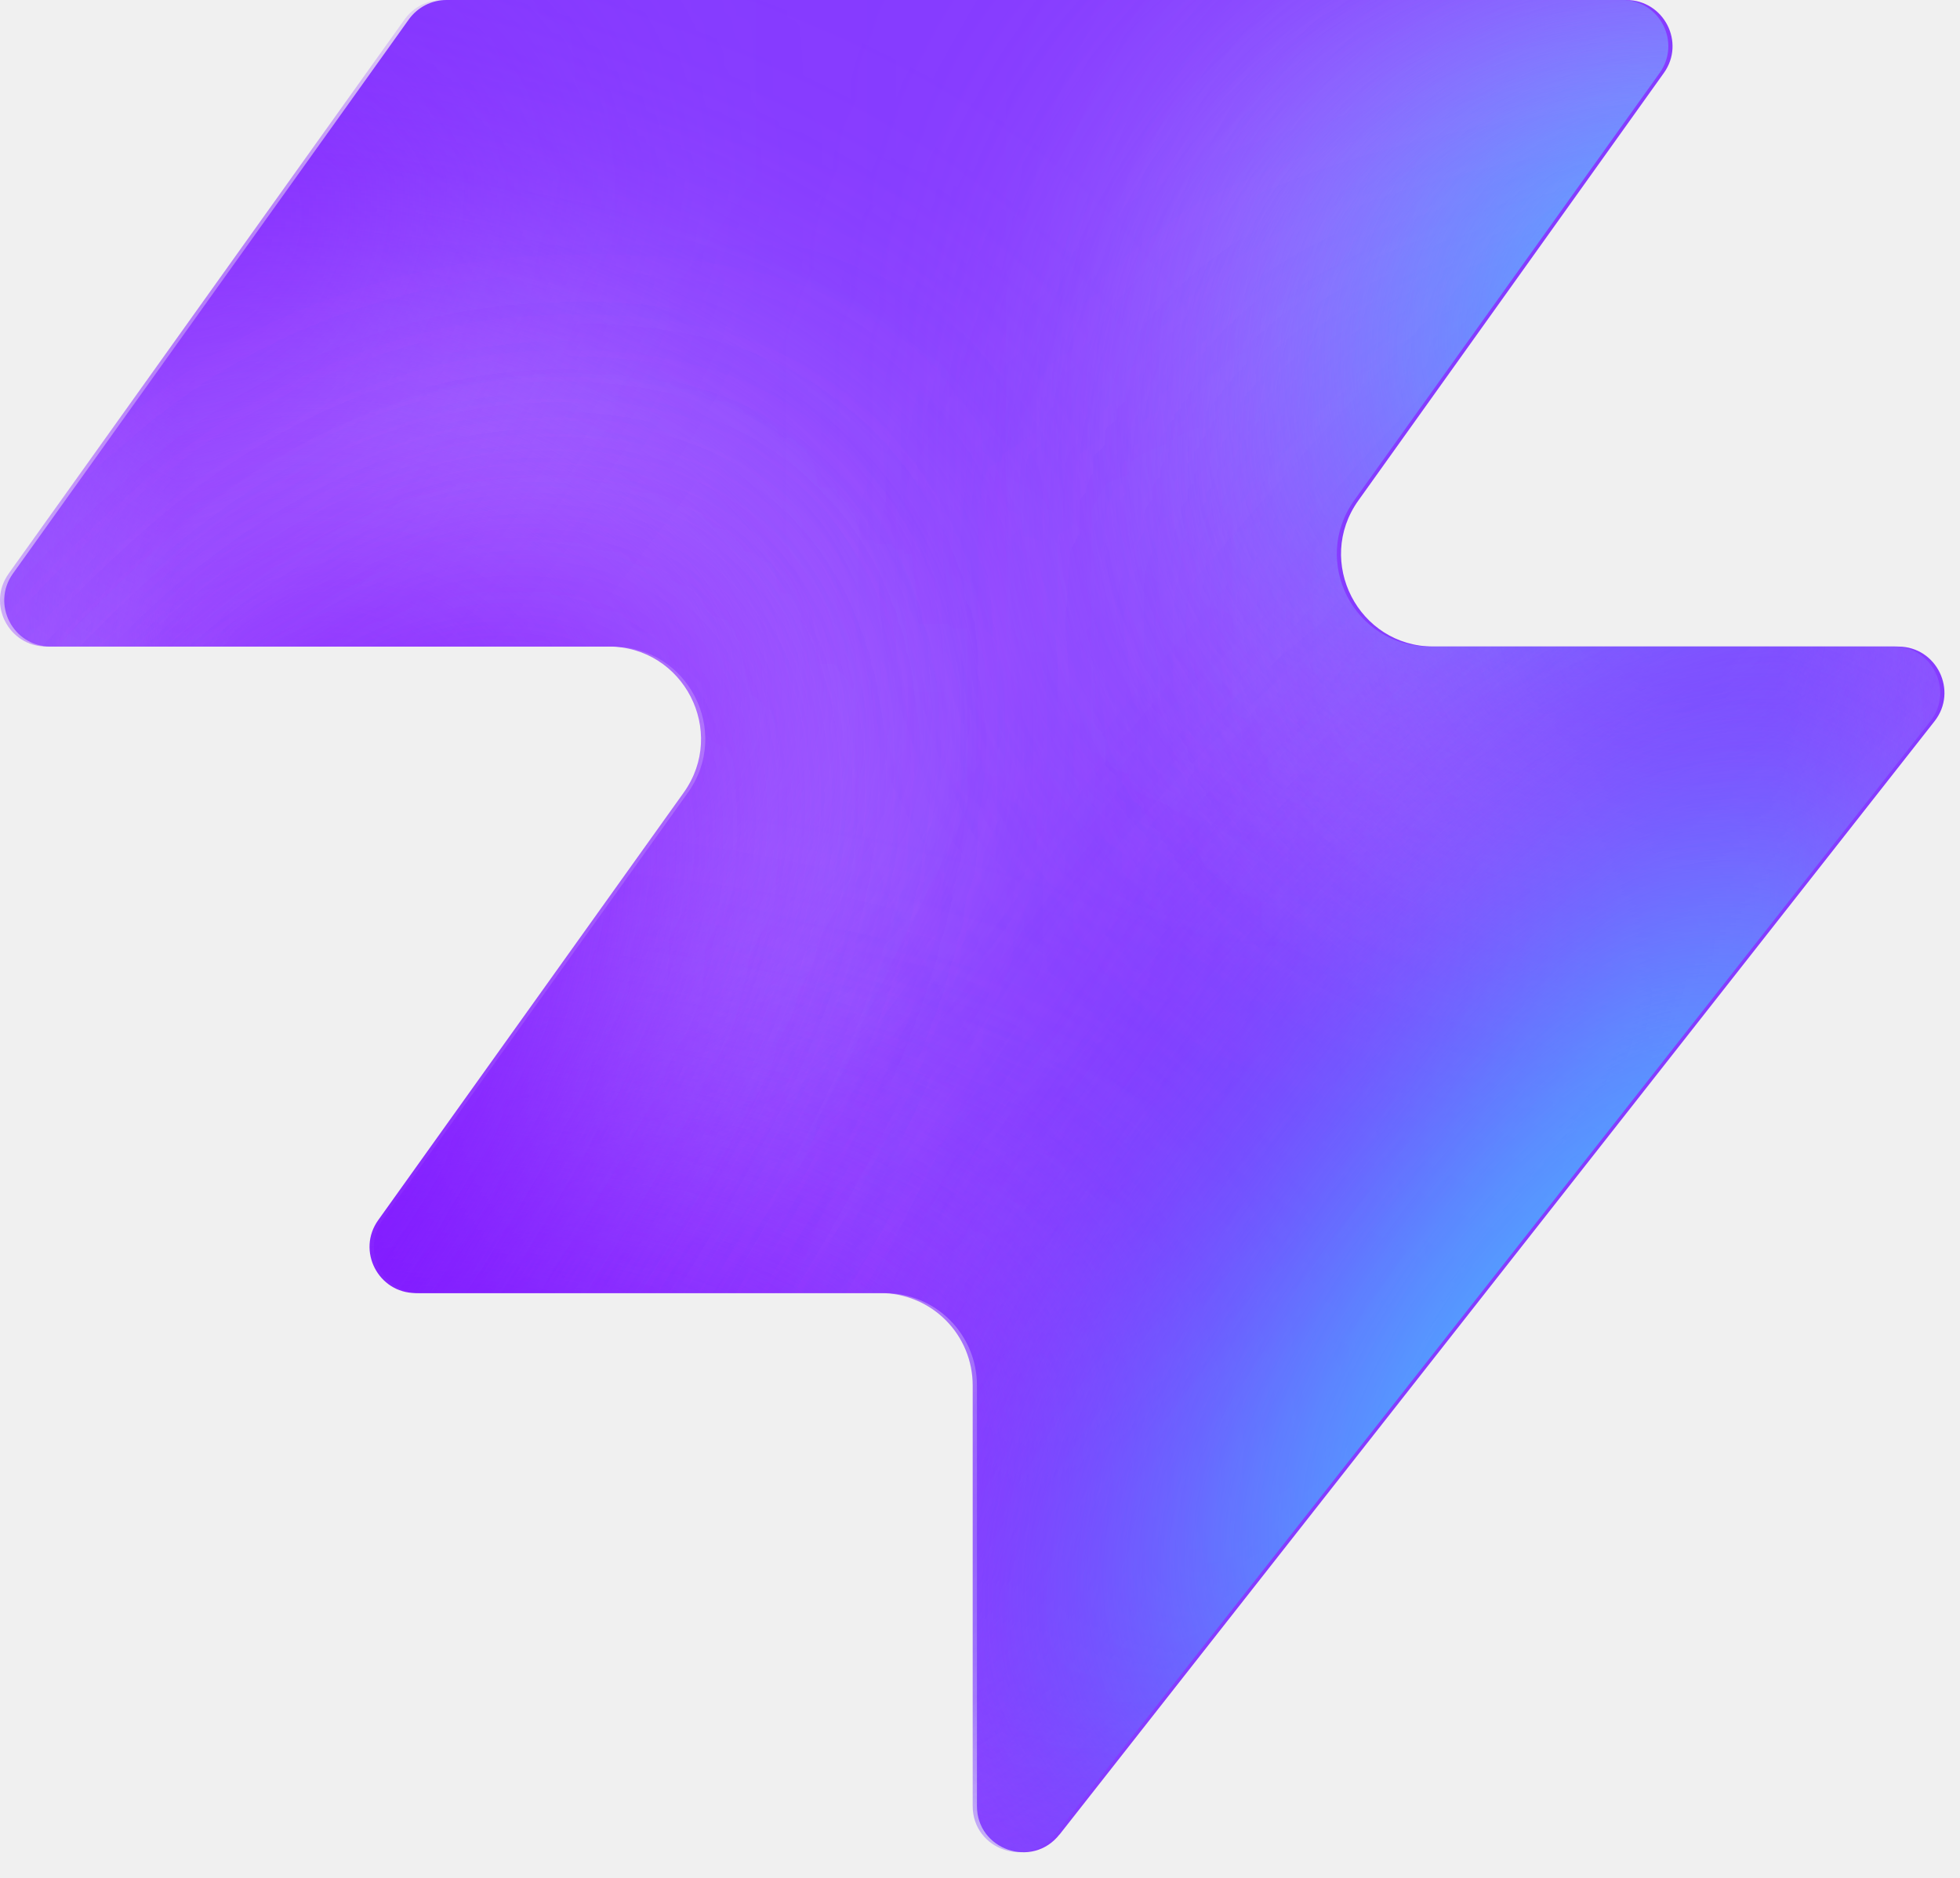
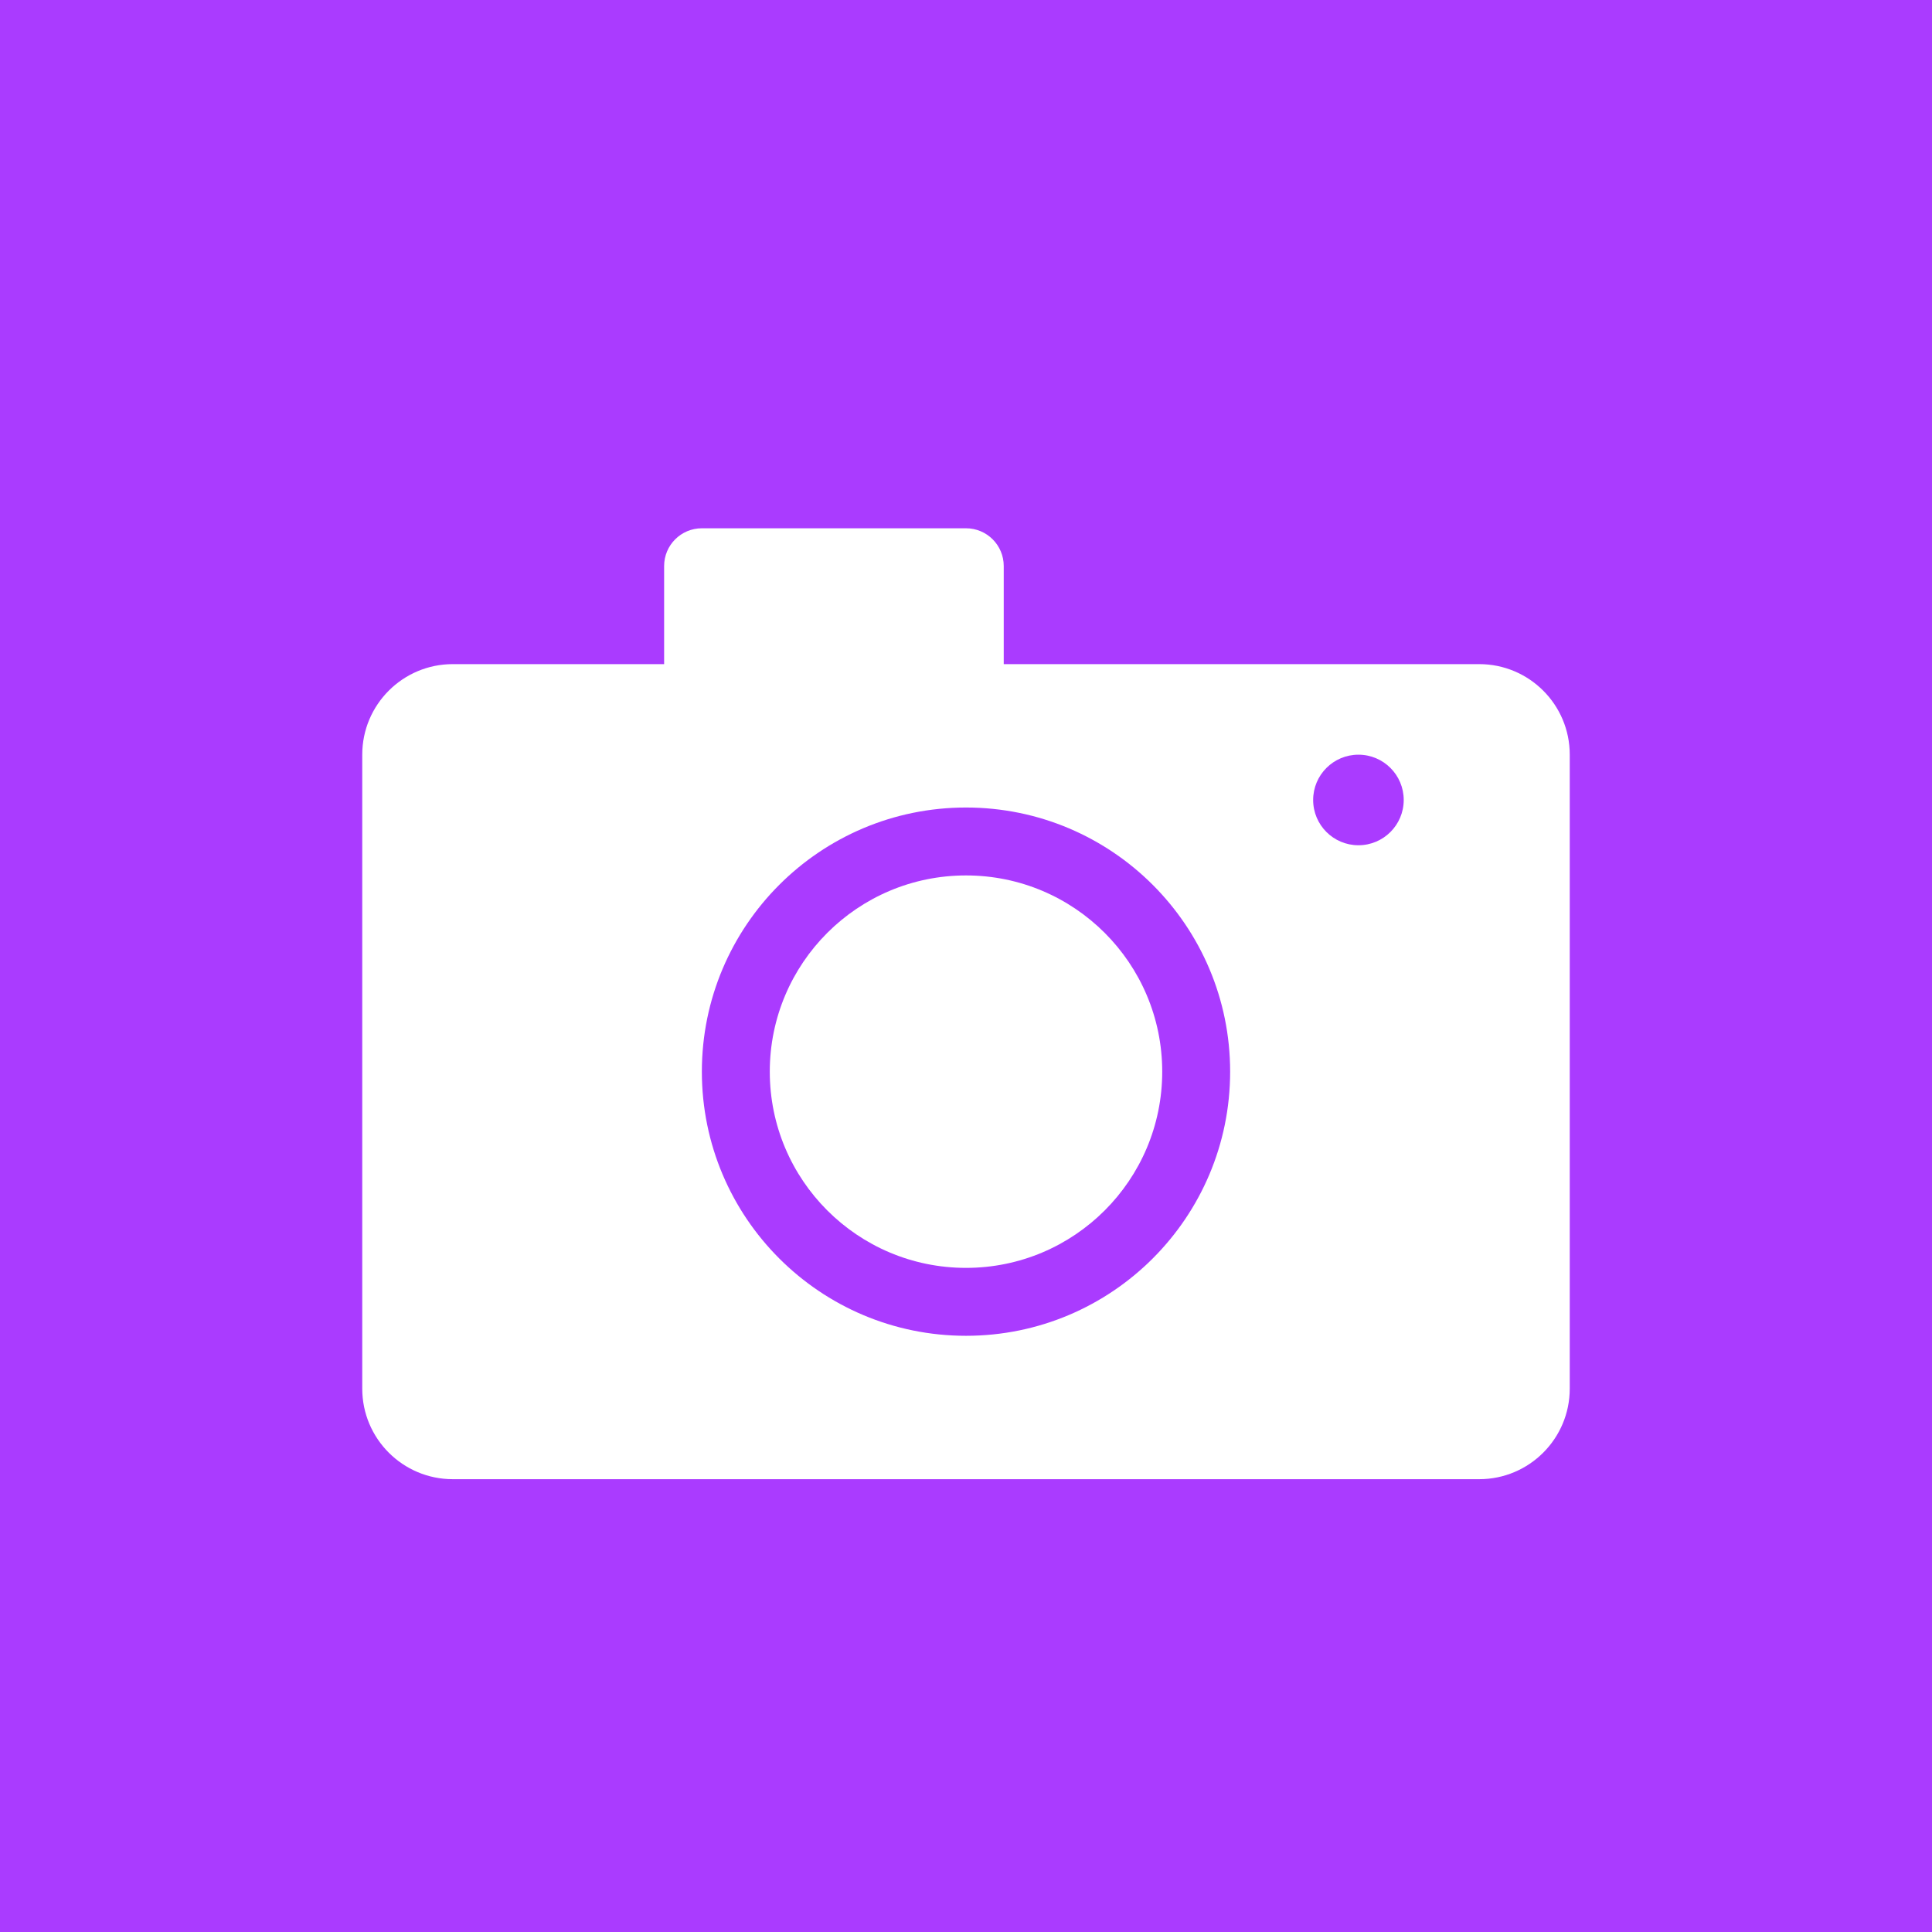
- <svg xmlns="http://www.w3.org/2000/svg" width="48" height="46" fill="none" viewBox="0 0 48 46">
-   <path fill="#863bff" d="M25.946 44.938c-.664.845-2.021.375-2.021-.698V33.937a2.26 2.26 0 0 0-2.262-2.262H10.287c-.92 0-1.456-1.04-.92-1.788l7.48-10.471c1.07-1.497 0-3.578-1.842-3.578H1.237c-.92 0-1.456-1.04-.92-1.788L10.013.474c.214-.297.556-.474.92-.474h28.894c.92 0 1.456 1.04.92 1.788l-7.48 10.471c-1.07 1.498 0 3.579 1.842 3.579h11.377c.943 0 1.473 1.088.89 1.83L25.947 44.94z" style="fill:#863bff;fill:color(display-p3 .525 .23 1);fill-opacity:1" />
-   <mask id="a" width="48" height="46" x="0" y="0" maskUnits="userSpaceOnUse" style="mask-type:alpha">
-     <path fill="#000" d="M25.842 44.938c-.664.844-2.021.375-2.021-.698V33.937a2.26 2.26 0 0 0-2.262-2.262H10.183c-.92 0-1.456-1.04-.92-1.788l7.48-10.471c1.07-1.498 0-3.579-1.842-3.579H1.133c-.92 0-1.456-1.04-.92-1.787L9.91.473c.214-.297.556-.474.92-.474h28.894c.92 0 1.456 1.04.92 1.788l-7.48 10.471c-1.07 1.498 0 3.578 1.842 3.578h11.377c.943 0 1.473 1.088.89 1.832L25.843 44.94z" style="fill:#000;fill-opacity:1" />
-   </mask>
-   <g mask="url(#a)">
-     <g filter="url(#b)">
-       <ellipse cx="5.508" cy="14.704" fill="#ede6ff" rx="5.508" ry="14.704" style="fill:#ede6ff;fill:color(display-p3 .927 .903 1);fill-opacity:1" transform="matrix(.00324 1 1 -.00324 -4.47 31.516)" />
-     </g>
-     <g filter="url(#c)">
-       <ellipse cx="10.399" cy="29.851" fill="#ede6ff" rx="10.399" ry="29.851" style="fill:#ede6ff;fill:color(display-p3 .927 .903 1);fill-opacity:1" transform="matrix(.00324 1 1 -.00324 -39.328 7.883)" />
-     </g>
-     <g filter="url(#d)">
-       <ellipse cx="5.508" cy="30.487" fill="#7e14ff" rx="5.508" ry="30.487" style="fill:#7e14ff;fill:color(display-p3 .492 .077 1);fill-opacity:1" transform="rotate(89.814 -25.913 -14.639)scale(1 -1)" />
-     </g>
-     <g filter="url(#e)">
-       <ellipse cx="5.508" cy="30.599" fill="#7e14ff" rx="5.508" ry="30.599" style="fill:#7e14ff;fill:color(display-p3 .492 .077 1);fill-opacity:1" transform="rotate(89.814 -32.644 -3.334)scale(1 -1)" />
-     </g>
-     <g filter="url(#f)">
-       <ellipse cx="5.508" cy="30.599" fill="#7e14ff" rx="5.508" ry="30.599" style="fill:#7e14ff;fill:color(display-p3 .492 .077 1);fill-opacity:1" transform="matrix(.00324 1 1 -.00324 -34.34 30.47)" />
-     </g>
-     <g filter="url(#g)">
-       <ellipse cx="14.072" cy="22.078" fill="#ede6ff" rx="14.072" ry="22.078" style="fill:#ede6ff;fill:color(display-p3 .927 .903 1);fill-opacity:1" transform="rotate(93.35 24.506 48.493)scale(-1 1)" />
-     </g>
-     <g filter="url(#h)">
-       <ellipse cx="3.47" cy="21.501" fill="#7e14ff" rx="3.47" ry="21.501" style="fill:#7e14ff;fill:color(display-p3 .492 .077 1);fill-opacity:1" transform="rotate(89.009 28.708 47.59)scale(-1 1)" />
-     </g>
-     <g filter="url(#i)">
-       <ellipse cx="3.47" cy="21.501" fill="#7e14ff" rx="3.47" ry="21.501" style="fill:#7e14ff;fill:color(display-p3 .492 .077 1);fill-opacity:1" transform="rotate(89.009 28.708 47.59)scale(-1 1)" />
-     </g>
-     <g filter="url(#j)">
-       <ellipse cx=".387" cy="8.972" fill="#7e14ff" rx="4.407" ry="29.108" style="fill:#7e14ff;fill:color(display-p3 .492 .077 1);fill-opacity:1" transform="rotate(39.51 .387 8.972)" />
-     </g>
-     <g filter="url(#k)">
-       <ellipse cx="47.523" cy="-6.092" fill="#7e14ff" rx="4.407" ry="29.108" style="fill:#7e14ff;fill:color(display-p3 .492 .077 1);fill-opacity:1" transform="rotate(37.892 47.523 -6.092)" />
-     </g>
-     <g filter="url(#l)">
-       <ellipse cx="41.412" cy="6.333" fill="#47bfff" rx="5.971" ry="9.665" style="fill:#47bfff;fill:color(display-p3 .28 .748 1);fill-opacity:1" transform="rotate(37.892 41.412 6.333)" />
-     </g>
-     <g filter="url(#m)">
-       <ellipse cx="-1.879" cy="38.332" fill="#7e14ff" rx="4.407" ry="29.108" style="fill:#7e14ff;fill:color(display-p3 .492 .077 1);fill-opacity:1" transform="rotate(37.892 -1.88 38.332)" />
-     </g>
-     <g filter="url(#n)">
-       <ellipse cx="-1.879" cy="38.332" fill="#7e14ff" rx="4.407" ry="29.108" style="fill:#7e14ff;fill:color(display-p3 .492 .077 1);fill-opacity:1" transform="rotate(37.892 -1.88 38.332)" />
-     </g>
-     <g filter="url(#o)">
-       <ellipse cx="35.651" cy="29.907" fill="#7e14ff" rx="4.407" ry="29.108" style="fill:#7e14ff;fill:color(display-p3 .492 .077 1);fill-opacity:1" transform="rotate(37.892 35.651 29.907)" />
-     </g>
-     <g filter="url(#p)">
-       <ellipse cx="38.418" cy="32.4" fill="#47bfff" rx="5.971" ry="15.297" style="fill:#47bfff;fill:color(display-p3 .28 .748 1);fill-opacity:1" transform="rotate(37.892 38.418 32.4)" />
-     </g>
+ <svg xmlns="http://www.w3.org/2000/svg" width="512" height="512" viewBox="0 0 512 512">
+   <rect width="512" height="512" fill="#aa3bff" />
+   <g fill="#ffffff">
+     <rect x="96" y="176" width="320" height="216" rx="24" />
+     <rect x="176" y="140" width="90" height="48" rx="10" />
+     <circle cx="256" cy="284" r="70" fill="#aa3bff" />
+     <circle cx="256" cy="284" r="52" fill="#ffffff" />
+     <circle cx="360" cy="212" r="12" fill="#aa3bff" />
  </g>
-   <defs>
-     <filter id="b" width="60.045" height="41.654" x="-19.77" y="16.149" color-interpolation-filters="sRGB" filterUnits="userSpaceOnUse">
-       <feFlood flood-opacity="0" result="BackgroundImageFix" />
-       <feBlend in="SourceGraphic" in2="BackgroundImageFix" result="shape" />
-       <feGaussianBlur result="effect1_foregroundBlur_2002_17158" stdDeviation="7.659" />
-     </filter>
-     <filter id="c" width="90.34" height="51.437" x="-54.613" y="-7.533" color-interpolation-filters="sRGB" filterUnits="userSpaceOnUse">
-       <feFlood flood-opacity="0" result="BackgroundImageFix" />
-       <feBlend in="SourceGraphic" in2="BackgroundImageFix" result="shape" />
-       <feGaussianBlur result="effect1_foregroundBlur_2002_17158" stdDeviation="7.659" />
-     </filter>
-     <filter id="d" width="79.355" height="29.4" x="-49.64" y="2.03" color-interpolation-filters="sRGB" filterUnits="userSpaceOnUse">
-       <feFlood flood-opacity="0" result="BackgroundImageFix" />
-       <feBlend in="SourceGraphic" in2="BackgroundImageFix" result="shape" />
-       <feGaussianBlur result="effect1_foregroundBlur_2002_17158" stdDeviation="4.596" />
-     </filter>
-     <filter id="e" width="79.579" height="29.4" x="-45.045" y="20.029" color-interpolation-filters="sRGB" filterUnits="userSpaceOnUse">
-       <feFlood flood-opacity="0" result="BackgroundImageFix" />
-       <feBlend in="SourceGraphic" in2="BackgroundImageFix" result="shape" />
-       <feGaussianBlur result="effect1_foregroundBlur_2002_17158" stdDeviation="4.596" />
-     </filter>
-     <filter id="f" width="79.579" height="29.4" x="-43.513" y="21.178" color-interpolation-filters="sRGB" filterUnits="userSpaceOnUse">
-       <feFlood flood-opacity="0" result="BackgroundImageFix" />
-       <feBlend in="SourceGraphic" in2="BackgroundImageFix" result="shape" />
-       <feGaussianBlur result="effect1_foregroundBlur_2002_17158" stdDeviation="4.596" />
-     </filter>
-     <filter id="g" width="74.749" height="58.852" x="15.756" y="-17.901" color-interpolation-filters="sRGB" filterUnits="userSpaceOnUse">
-       <feFlood flood-opacity="0" result="BackgroundImageFix" />
-       <feBlend in="SourceGraphic" in2="BackgroundImageFix" result="shape" />
-       <feGaussianBlur result="effect1_foregroundBlur_2002_17158" stdDeviation="7.659" />
-     </filter>
-     <filter id="h" width="61.377" height="25.362" x="23.548" y="2.284" color-interpolation-filters="sRGB" filterUnits="userSpaceOnUse">
-       <feFlood flood-opacity="0" result="BackgroundImageFix" />
-       <feBlend in="SourceGraphic" in2="BackgroundImageFix" result="shape" />
-       <feGaussianBlur result="effect1_foregroundBlur_2002_17158" stdDeviation="4.596" />
-     </filter>
-     <filter id="i" width="61.377" height="25.362" x="23.548" y="2.284" color-interpolation-filters="sRGB" filterUnits="userSpaceOnUse">
-       <feFlood flood-opacity="0" result="BackgroundImageFix" />
-       <feBlend in="SourceGraphic" in2="BackgroundImageFix" result="shape" />
-       <feGaussianBlur result="effect1_foregroundBlur_2002_17158" stdDeviation="4.596" />
-     </filter>
-     <filter id="j" width="56.045" height="63.649" x="-27.636" y="-22.853" color-interpolation-filters="sRGB" filterUnits="userSpaceOnUse">
-       <feFlood flood-opacity="0" result="BackgroundImageFix" />
-       <feBlend in="SourceGraphic" in2="BackgroundImageFix" result="shape" />
-       <feGaussianBlur result="effect1_foregroundBlur_2002_17158" stdDeviation="4.596" />
-     </filter>
-     <filter id="k" width="54.814" height="64.646" x="20.116" y="-38.415" color-interpolation-filters="sRGB" filterUnits="userSpaceOnUse">
-       <feFlood flood-opacity="0" result="BackgroundImageFix" />
-       <feBlend in="SourceGraphic" in2="BackgroundImageFix" result="shape" />
-       <feGaussianBlur result="effect1_foregroundBlur_2002_17158" stdDeviation="4.596" />
-     </filter>
-     <filter id="l" width="33.541" height="35.313" x="24.641" y="-11.323" color-interpolation-filters="sRGB" filterUnits="userSpaceOnUse">
-       <feFlood flood-opacity="0" result="BackgroundImageFix" />
-       <feBlend in="SourceGraphic" in2="BackgroundImageFix" result="shape" />
-       <feGaussianBlur result="effect1_foregroundBlur_2002_17158" stdDeviation="4.596" />
-     </filter>
-     <filter id="m" width="54.814" height="64.646" x="-29.286" y="6.009" color-interpolation-filters="sRGB" filterUnits="userSpaceOnUse">
-       <feFlood flood-opacity="0" result="BackgroundImageFix" />
-       <feBlend in="SourceGraphic" in2="BackgroundImageFix" result="shape" />
-       <feGaussianBlur result="effect1_foregroundBlur_2002_17158" stdDeviation="4.596" />
-     </filter>
-     <filter id="n" width="54.814" height="64.646" x="-29.286" y="6.009" color-interpolation-filters="sRGB" filterUnits="userSpaceOnUse">
-       <feFlood flood-opacity="0" result="BackgroundImageFix" />
-       <feBlend in="SourceGraphic" in2="BackgroundImageFix" result="shape" />
-       <feGaussianBlur result="effect1_foregroundBlur_2002_17158" stdDeviation="4.596" />
-     </filter>
-     <filter id="o" width="54.814" height="64.646" x="8.244" y="-2.416" color-interpolation-filters="sRGB" filterUnits="userSpaceOnUse">
-       <feFlood flood-opacity="0" result="BackgroundImageFix" />
-       <feBlend in="SourceGraphic" in2="BackgroundImageFix" result="shape" />
-       <feGaussianBlur result="effect1_foregroundBlur_2002_17158" stdDeviation="4.596" />
-     </filter>
-     <filter id="p" width="39.409" height="43.623" x="18.713" y="10.588" color-interpolation-filters="sRGB" filterUnits="userSpaceOnUse">
-       <feFlood flood-opacity="0" result="BackgroundImageFix" />
-       <feBlend in="SourceGraphic" in2="BackgroundImageFix" result="shape" />
-       <feGaussianBlur result="effect1_foregroundBlur_2002_17158" stdDeviation="4.596" />
-     </filter>
-   </defs>
</svg>
